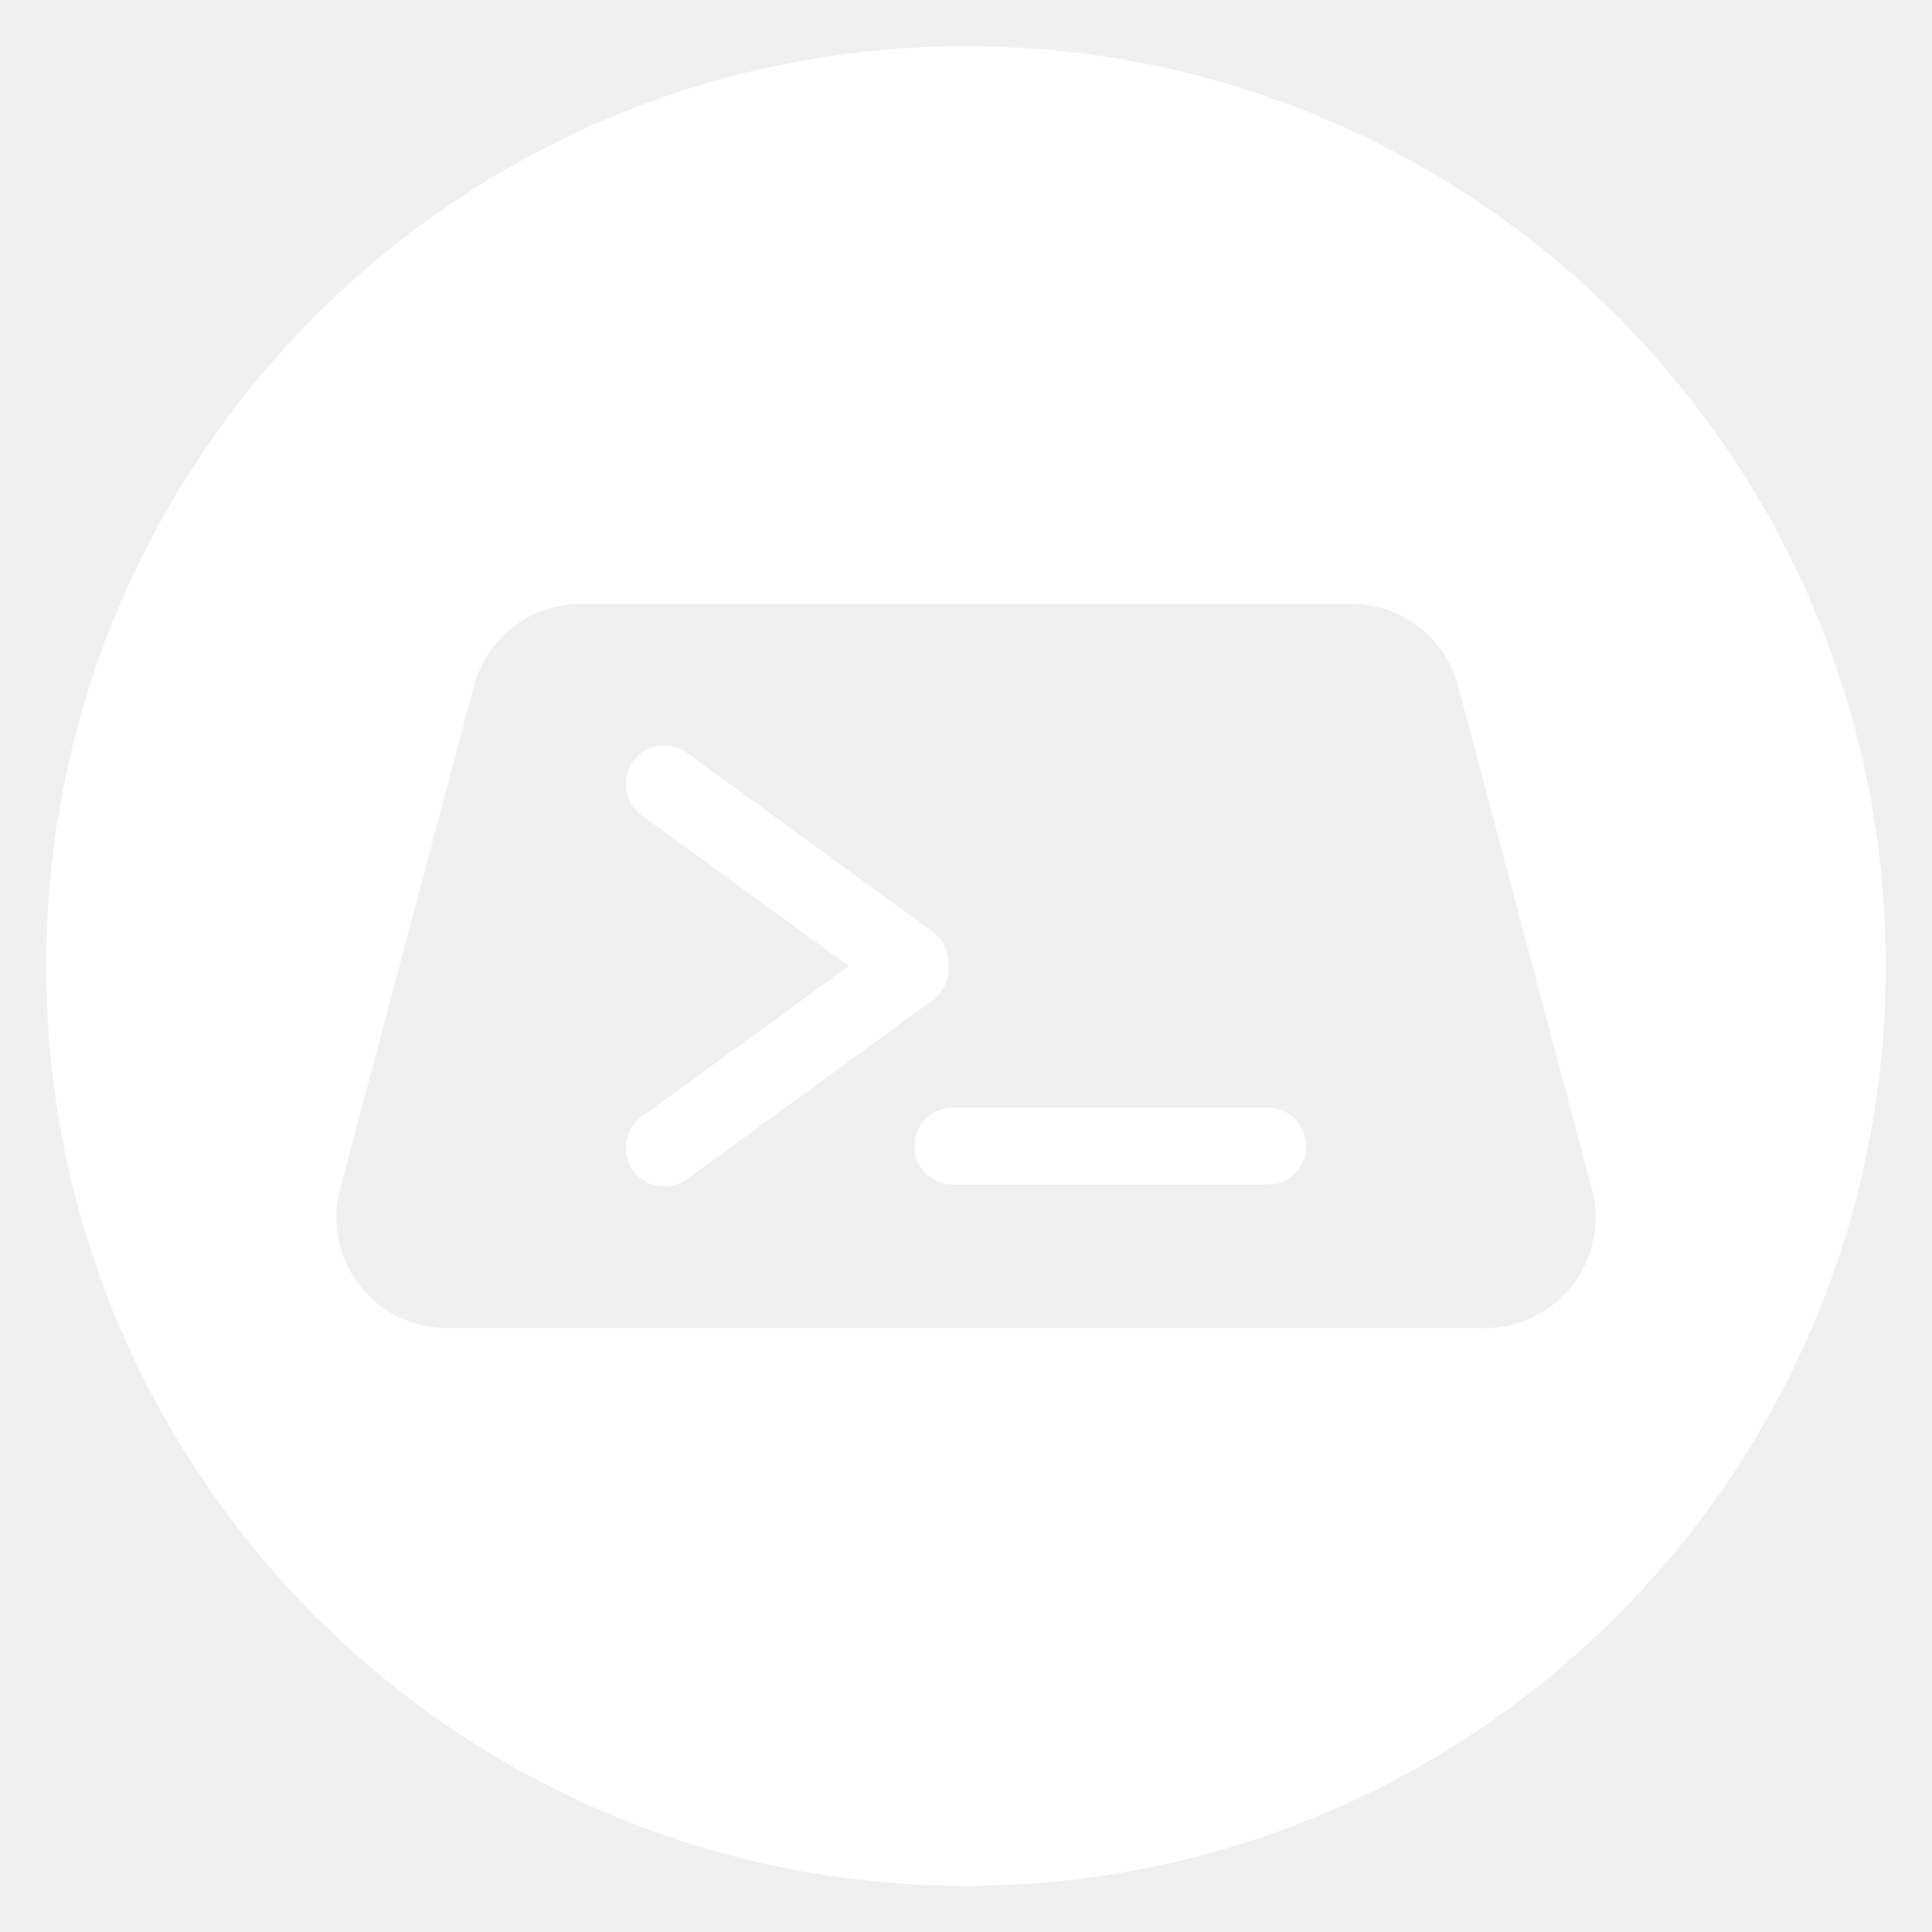
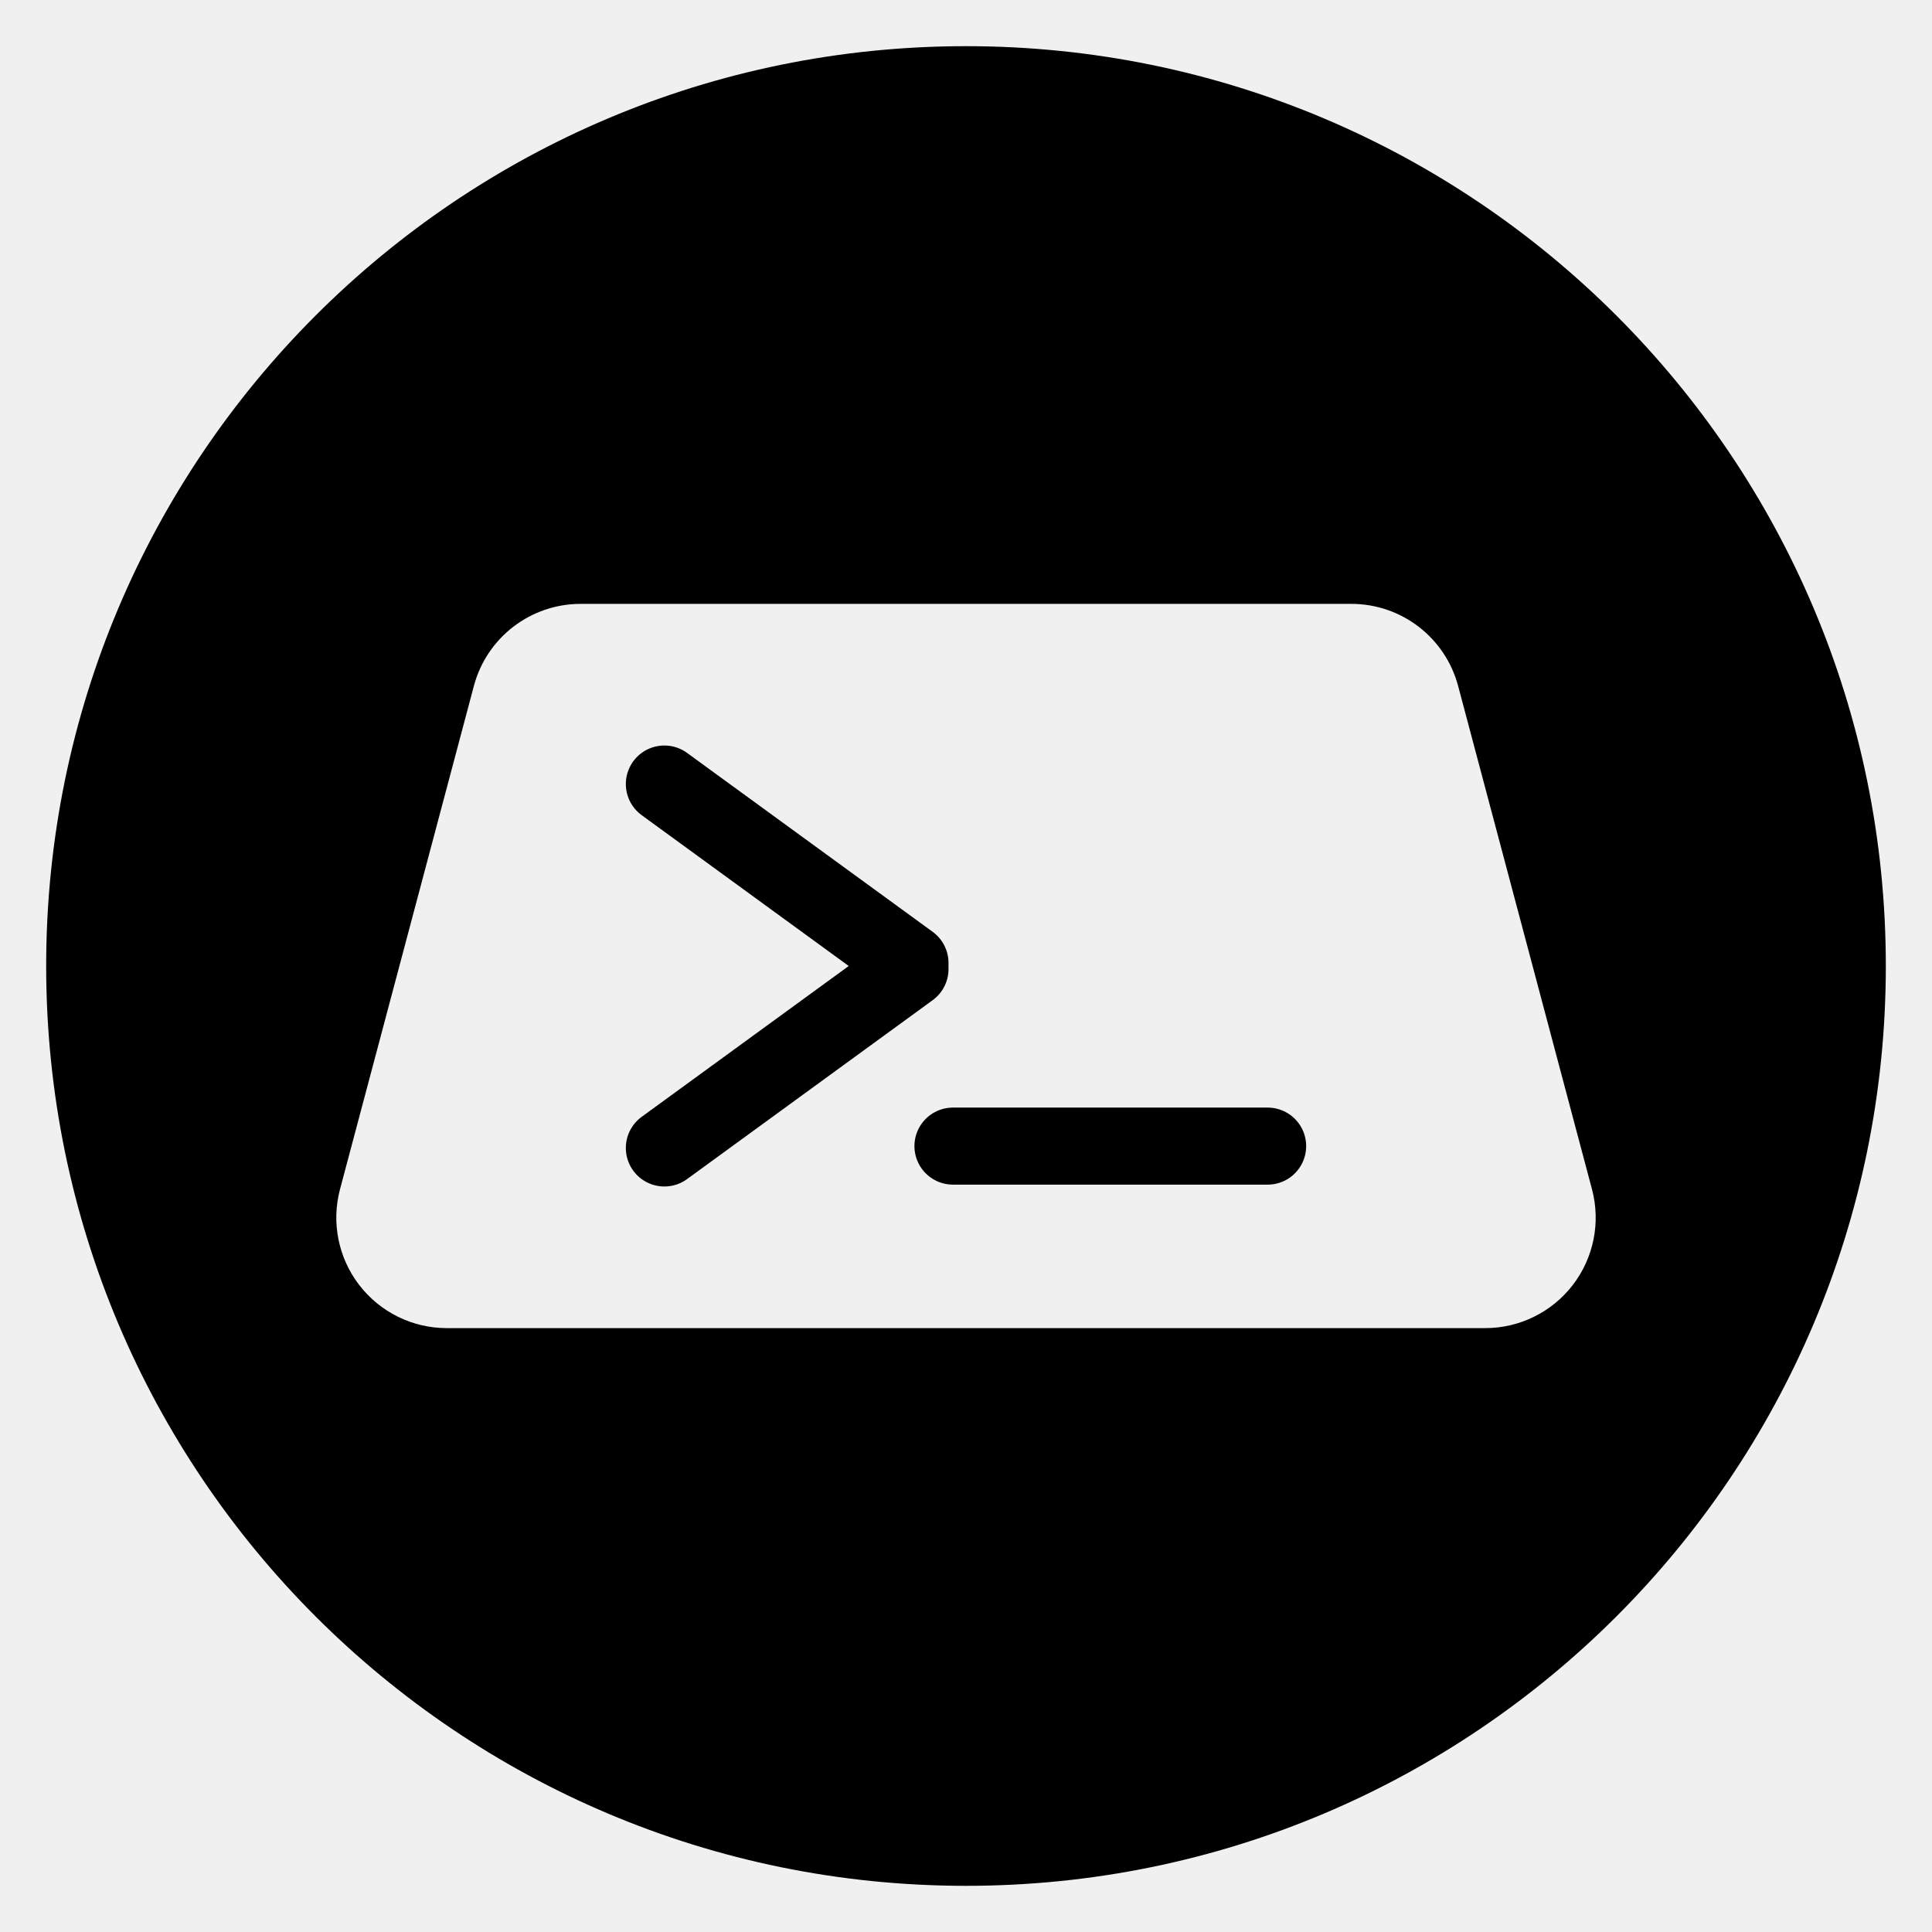
<svg xmlns="http://www.w3.org/2000/svg" id="Layer_1" data-name="Layer 1" viewBox="0 0 1080 1080">
  <defs>
-     <style>.cls-1{fill:#fff;}.cls-2{stroke:#fff;stroke-linecap:round;stroke-miterlimit:10;stroke-width:43.07px;}</style>
+     <style>.cls-1{fill:#000;}.cls-2{stroke:#000;stroke-linecap:round;stroke-miterlimit:10;stroke-width:43.07px;}</style>
  </defs>
  <path class="cls-1" d="M540,25.81C256,25.81,25.81,256,25.81,540S256,1054.19,540,1054.19,1054.19,824,1054.19,540,824,25.81,540,25.81ZM830.25,742.43H249.75a61.76,61.76,0,0,1-59.68-77.63L264.9,383.45a61.75,61.75,0,0,1,59.68-45.88H755.42a61.76,61.76,0,0,1,59.68,45.88L889.93,664.8A61.76,61.76,0,0,1,830.25,742.43Z" />
  <line class="cls-2" x1="371.38" y1="438.28" x2="508.69" y2="538.3" />
  <line class="cls-2" x1="371.38" y1="641.72" x2="508.69" y2="541.7" />
  <line class="cls-2" x1="532.71" y1="640.68" x2="708.62" y2="640.68" />
</svg>
